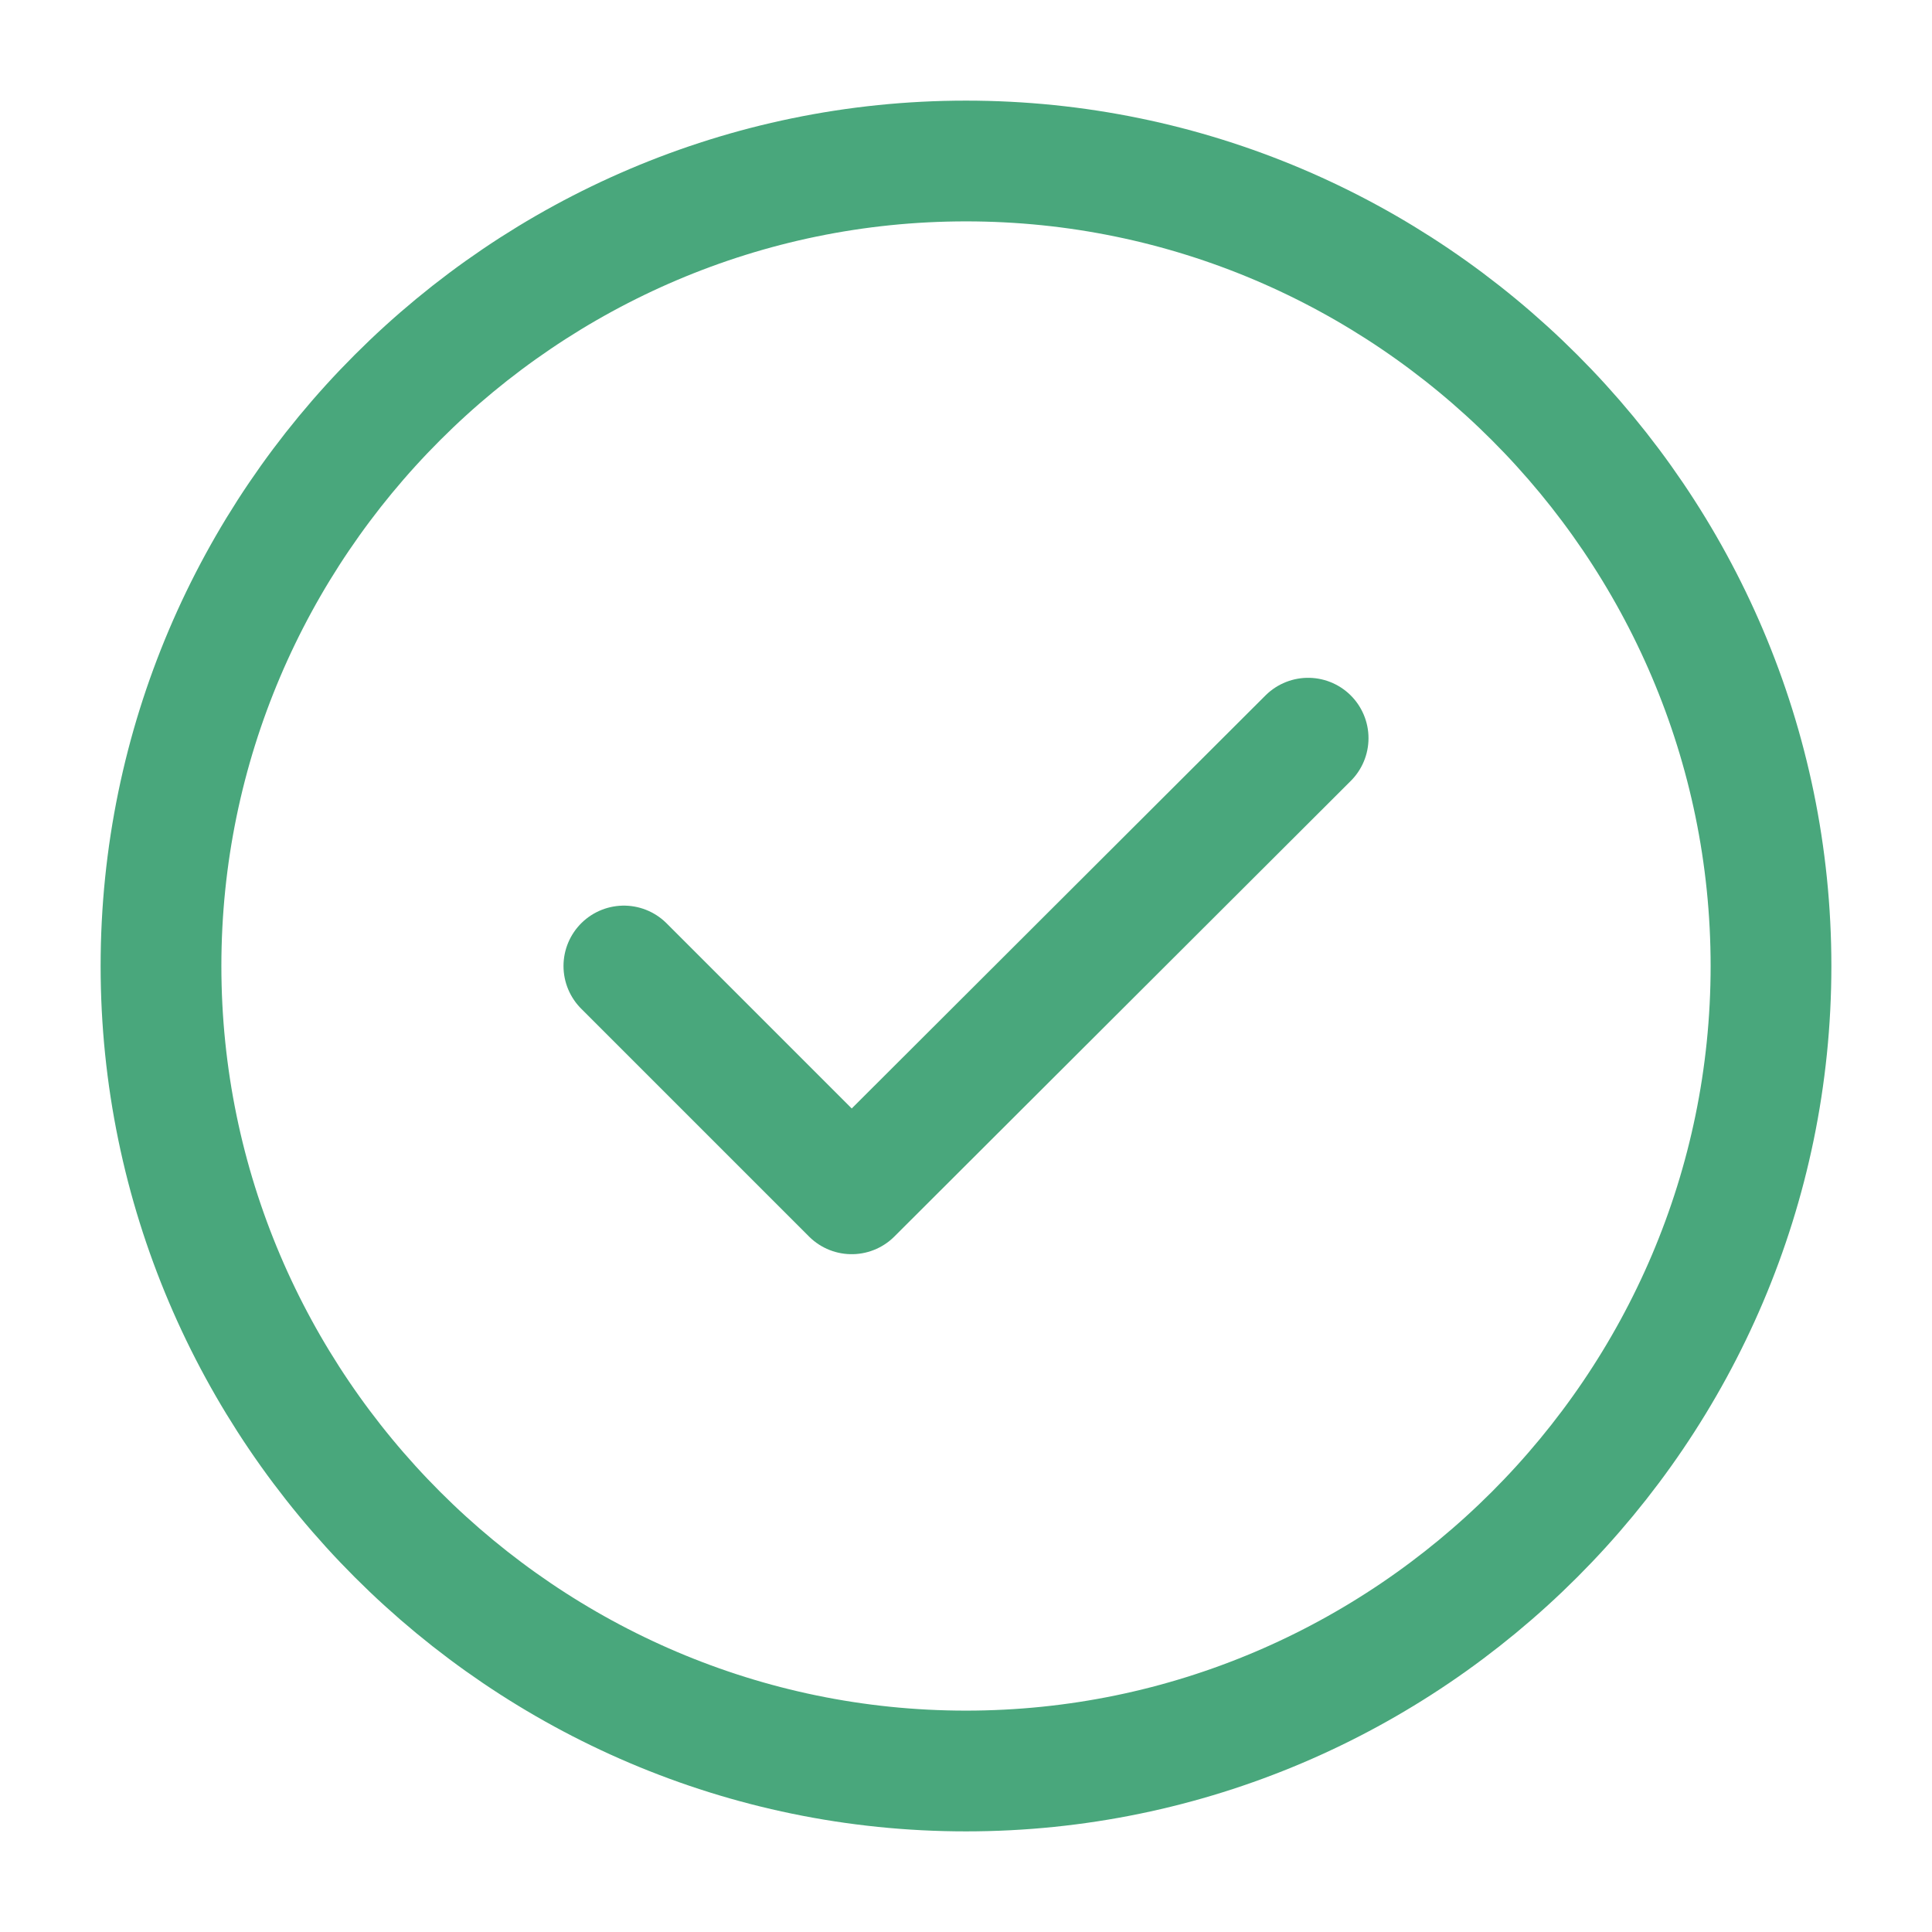
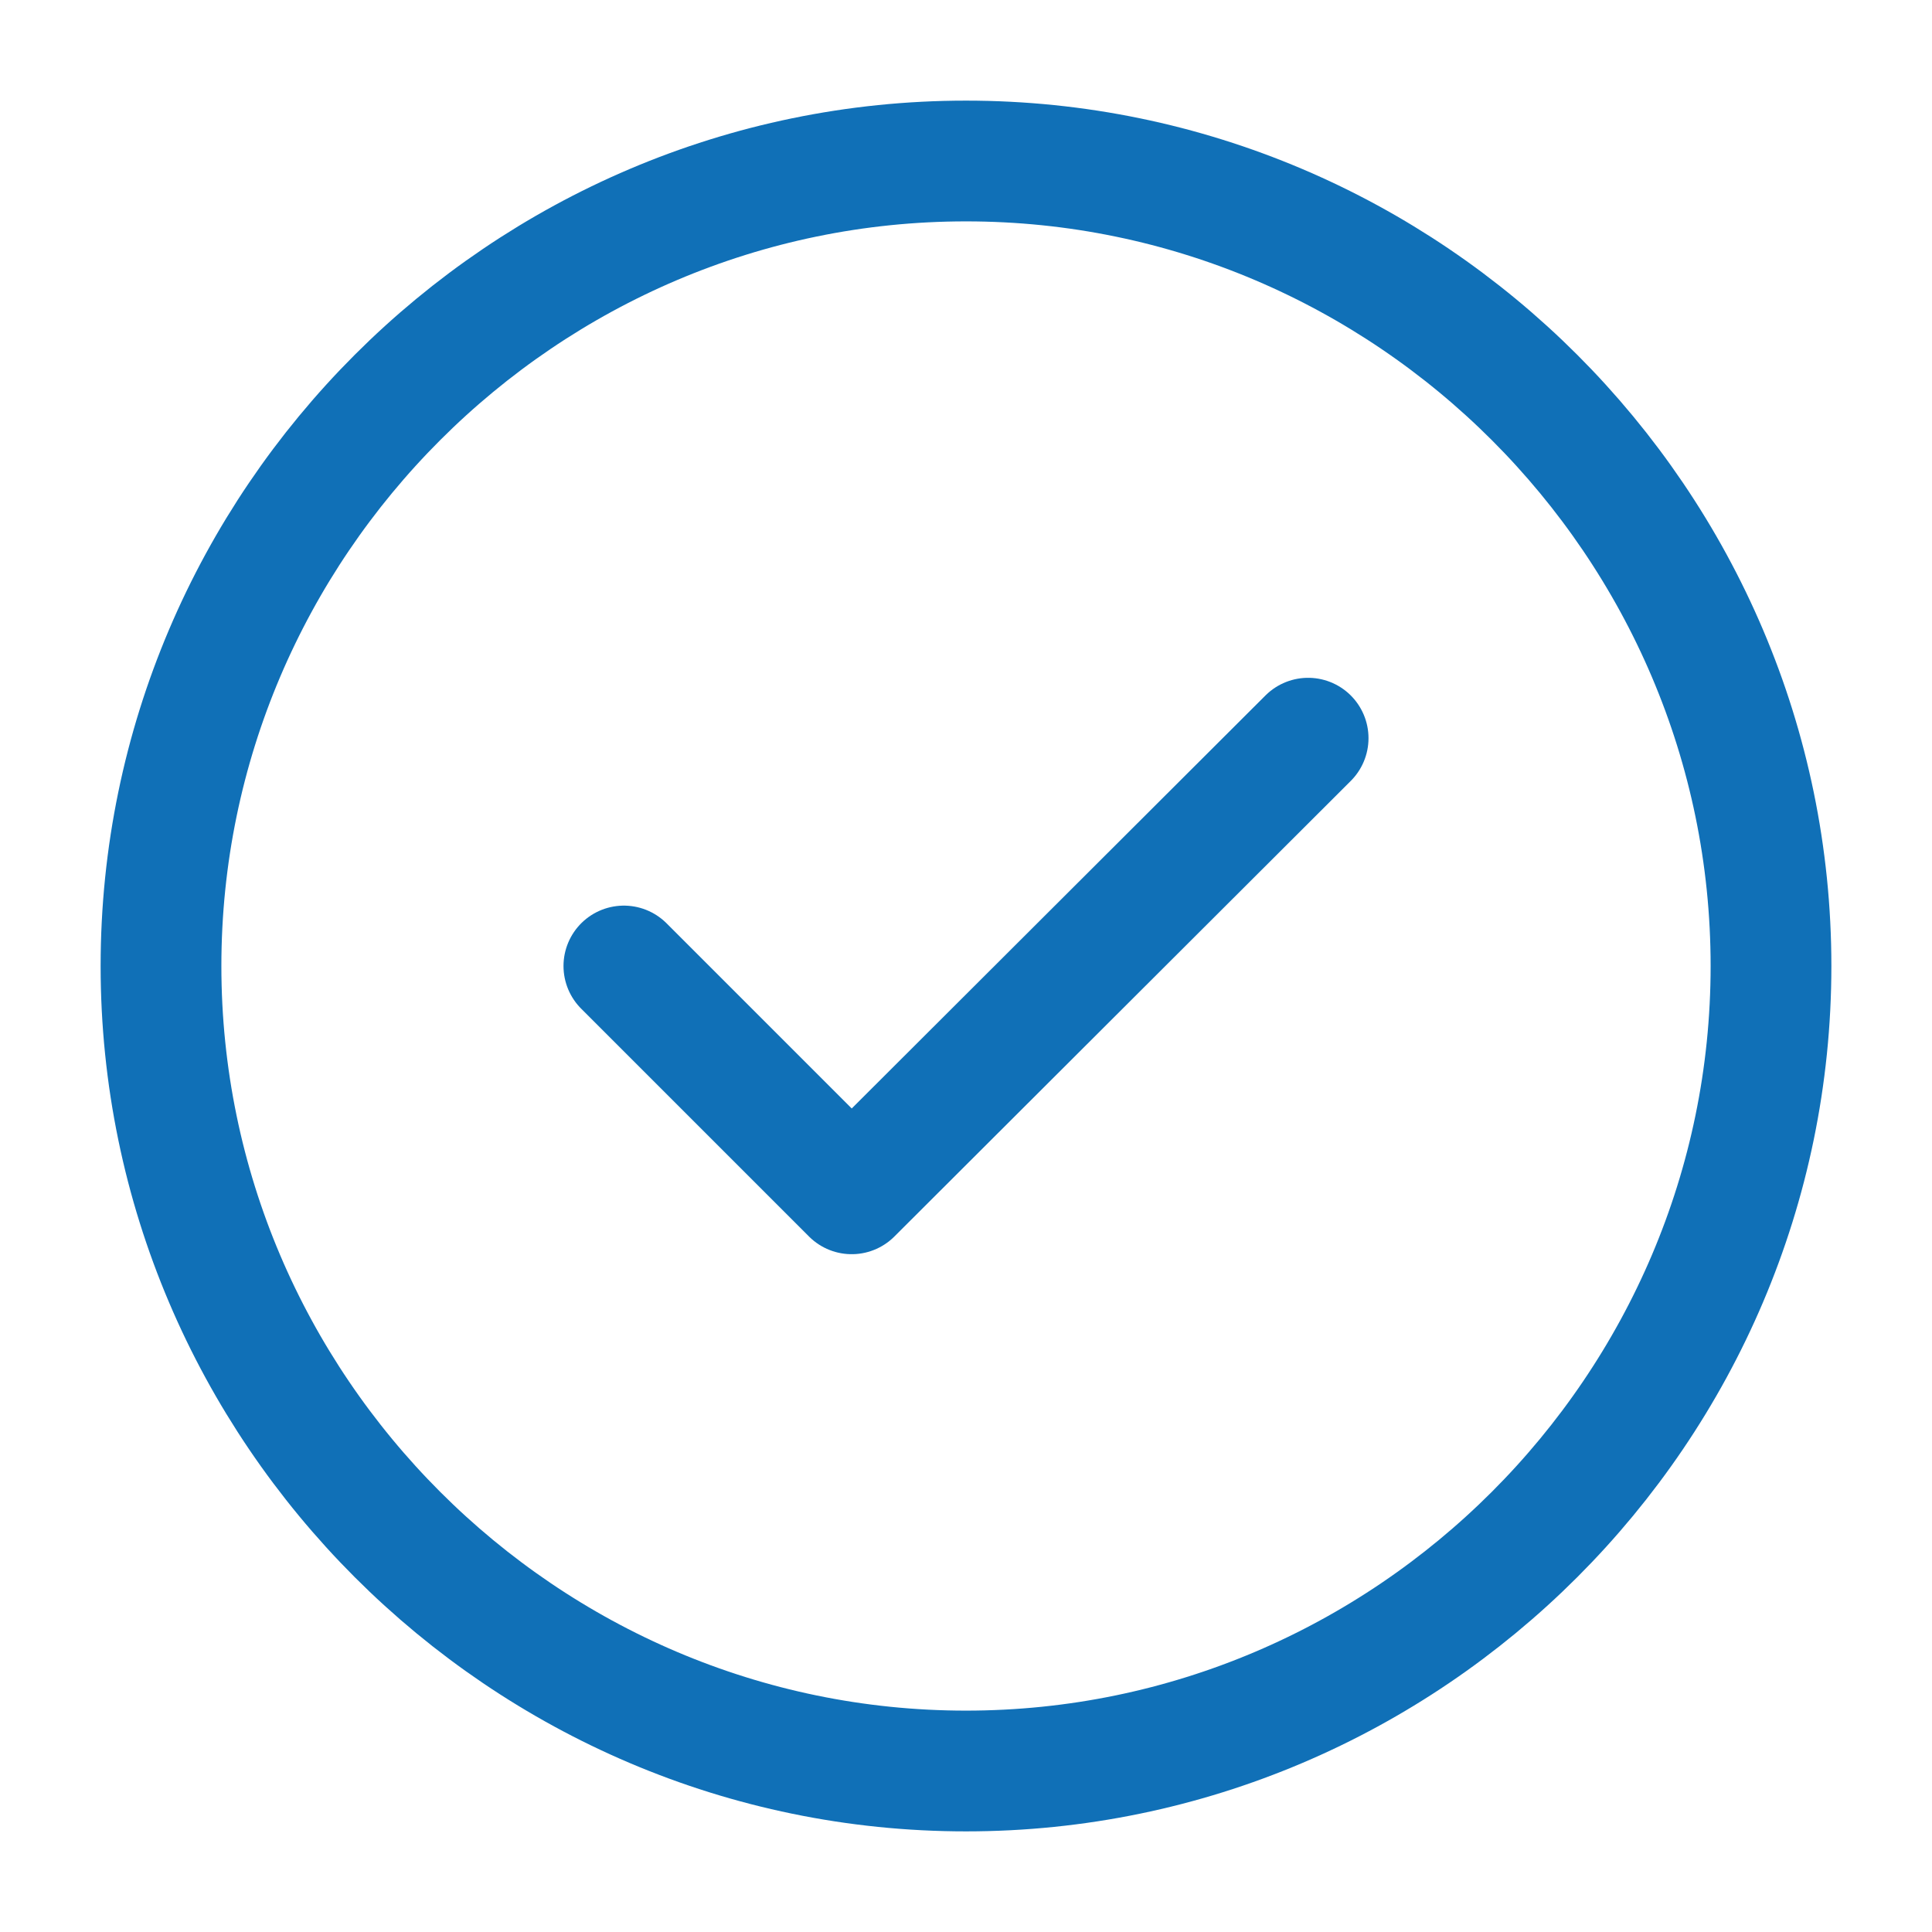
<svg xmlns="http://www.w3.org/2000/svg" width="24" height="24" viewBox="0 0 24 24" fill="none">
-   <path d="M12 22C17.5 22 22 17.5 22 12C22 6.5 17.5 2 12 2C6.5 2 2 6.5 2 12C2 17.5 6.5 22 12 22Z" stroke="#49a77c" stroke-width="1.5" stroke-linecap="round" stroke-linejoin="round" />
-   <path d="M7.75 12L10.58 14.83L16.25 9.17" stroke="#49a77c" stroke-width="1.5" stroke-linecap="round" stroke-linejoin="round" />
+   <path d="M12 22C17.5 22 22 17.5 22 12C22 6.5 17.5 2 12 2C6.5 2 2 6.5 2 12C2 17.5 6.5 22 12 22Z" stroke="#1070b7" stroke-width="1.5" stroke-linecap="round" stroke-linejoin="round" />
+   <path d="M7.75 12L10.58 14.83L16.25 9.17" stroke="#1070b7" stroke-width="1.5" stroke-linecap="round" stroke-linejoin="round" />
</svg>
